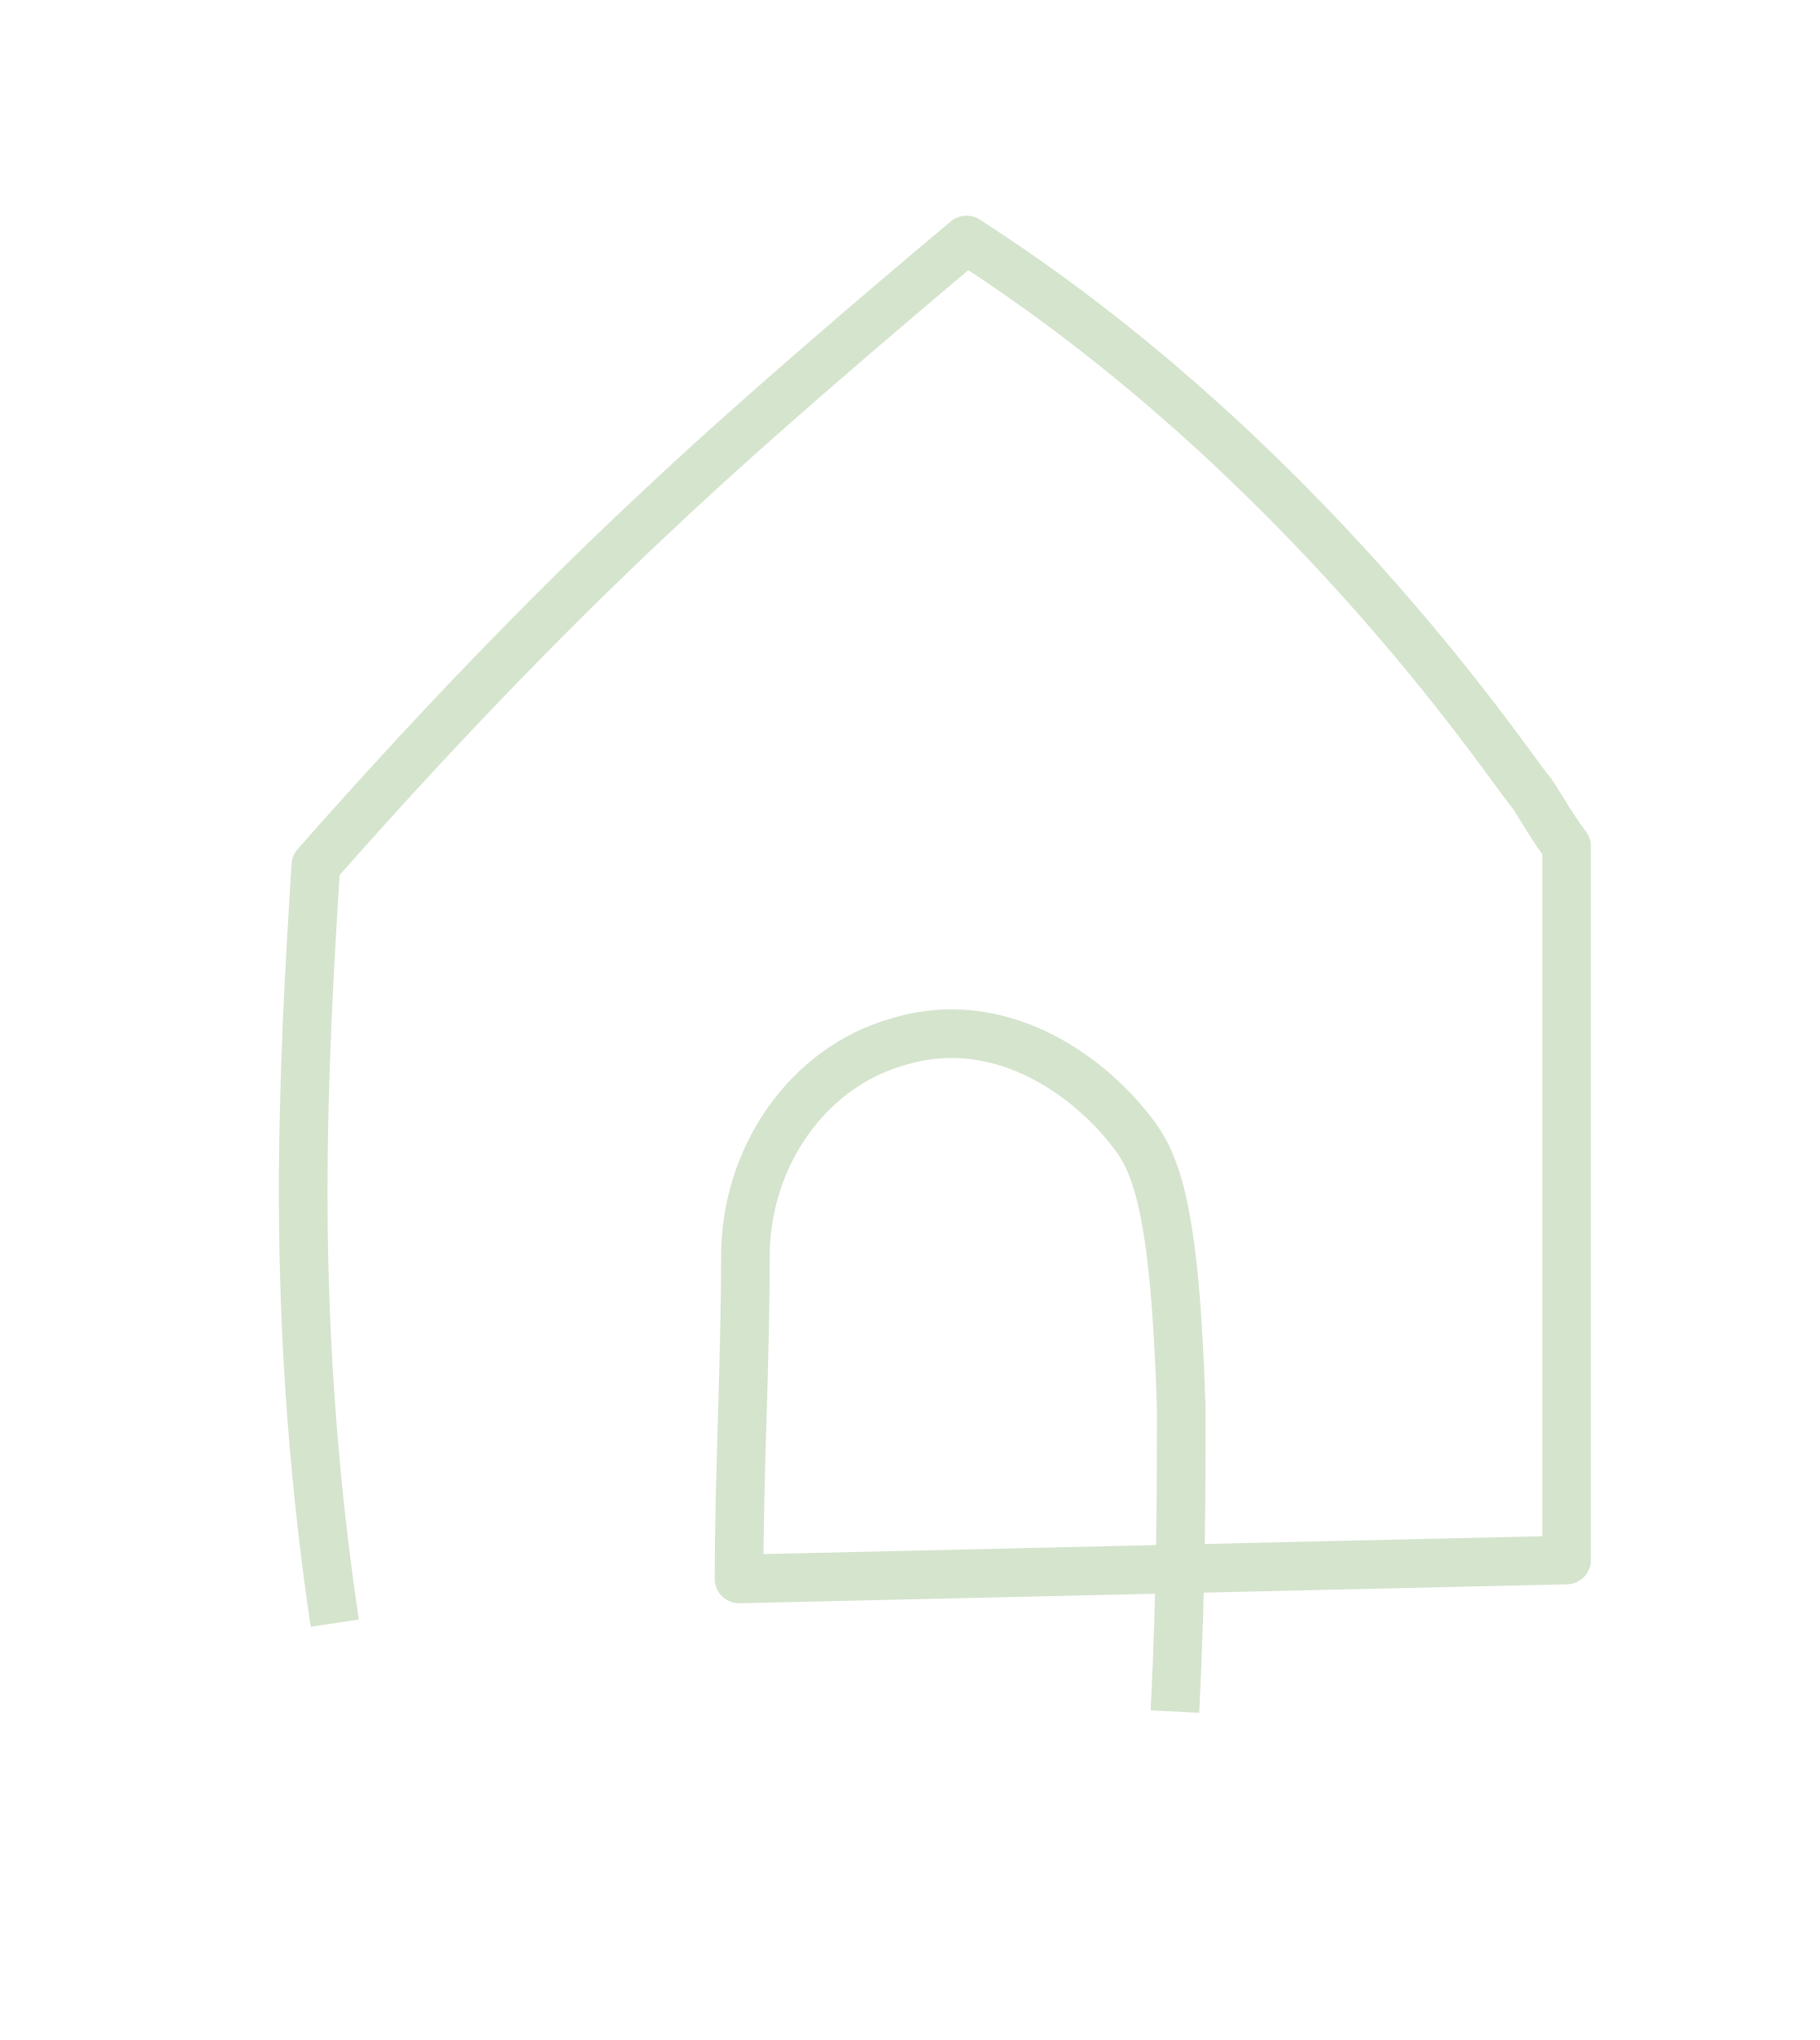
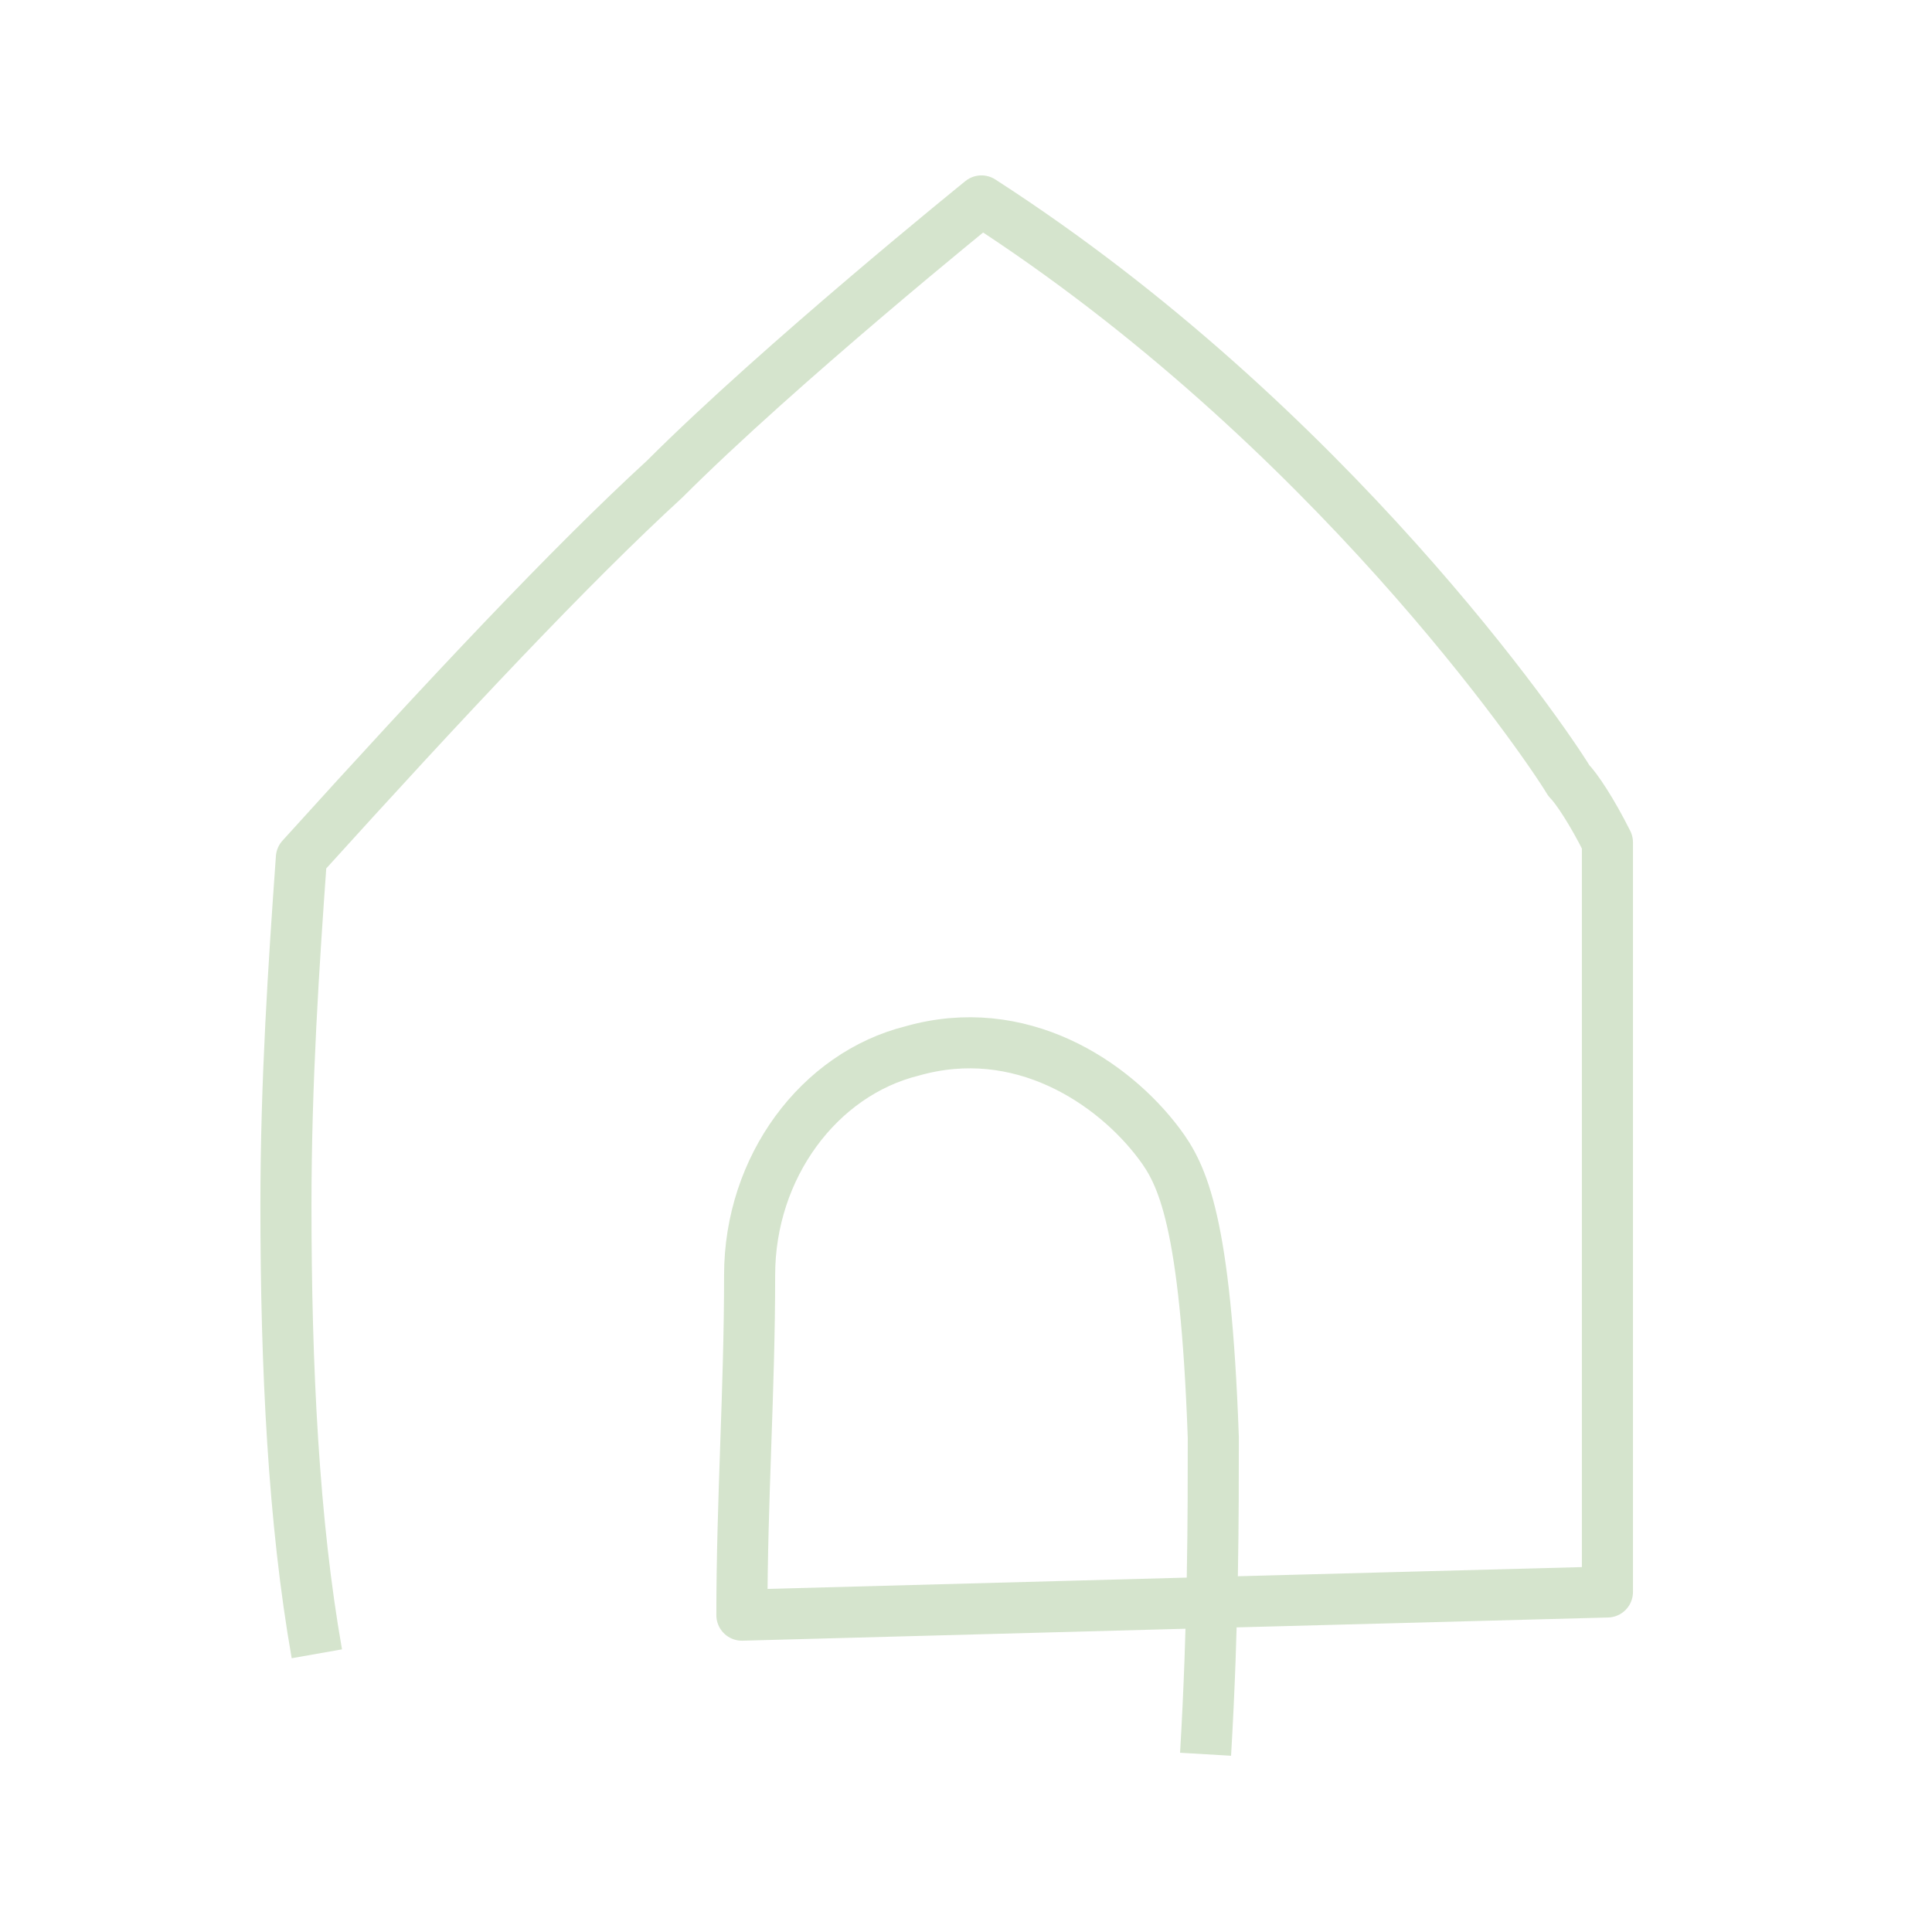
- <svg xmlns="http://www.w3.org/2000/svg" version="1.1" id="Layer_2_00000142878087252845520120000008090661779204116369_" x="0px" y="0px" viewBox="0 0 28.8 32.3" style="enable-background:new 0 0 28.8 32.3;" xml:space="preserve">
+ <svg xmlns="http://www.w3.org/2000/svg" version="1.1" id="Layer_2_00000142878087252845520120000008090661779204116369_" x="0px" y="0px" viewBox="0 0 25 25" style="enable-background:new 0 0 25 25;" xml:space="preserve">
  <style type="text/css">
- 	.st0{fill:none;stroke:#D5E4CD;stroke-width:0.77;stroke-linejoin:round;enable-background:new    ;}
+ 	.st0{fill:none;stroke:#D5E4CD;stroke-width:0.661;stroke-linejoin:round;}
</style>
-   <path class="st0" d="M5.3,25.7c-0.3-2-0.5-4.3-0.5-6.8c0-1.9,0.1-3.6,0.2-5.2c2.2-2.5,4.1-4.4,5.5-5.7c1.8-1.7,4.8-4.2,4.8-4.2l0,0  c5.3,3.4,8.5,8.2,8.9,8.7c0.1,0.1,0.3,0.5,0.6,0.9c0,3.8,0,7.6,0,11.3c-4.4,0.1-8.7,0.2-13.1,0.3c0-1.7,0.1-3.4,0.1-5.1  c0-1.6,1-3,2.4-3.4c1.6-0.5,3,0.5,3.7,1.4c0.4,0.5,0.7,1.2,0.8,4.4c0,1.2,0,2.8-0.1,4.8" />
+   <path class="st0" d="M4.1,21.4c-0.3-1.7-0.4-3.7-0.4-5.8c0-1.6,0.1-3.1,0.2-4.5C5.8,9,7.4,7.3,8.6,6.2c1.5-1.5,4.1-3.6,4.1-3.6l0,0  c4.5,2.9,7.3,7,7.6,7.5c0.1,0.1,0.3,0.4,0.5,0.8c0,3.3,0,6.5,0,9.7c-3.8,0.1-7.5,0.2-11.2,0.3c0-1.5,0.1-2.9,0.1-4.4  c0-1.4,0.9-2.6,2.1-2.9c1.4-0.4,2.6,0.4,3.2,1.2c0.3,0.4,0.6,1,0.7,3.8c0,1,0,2.4-0.1,4.1" />
</svg>
